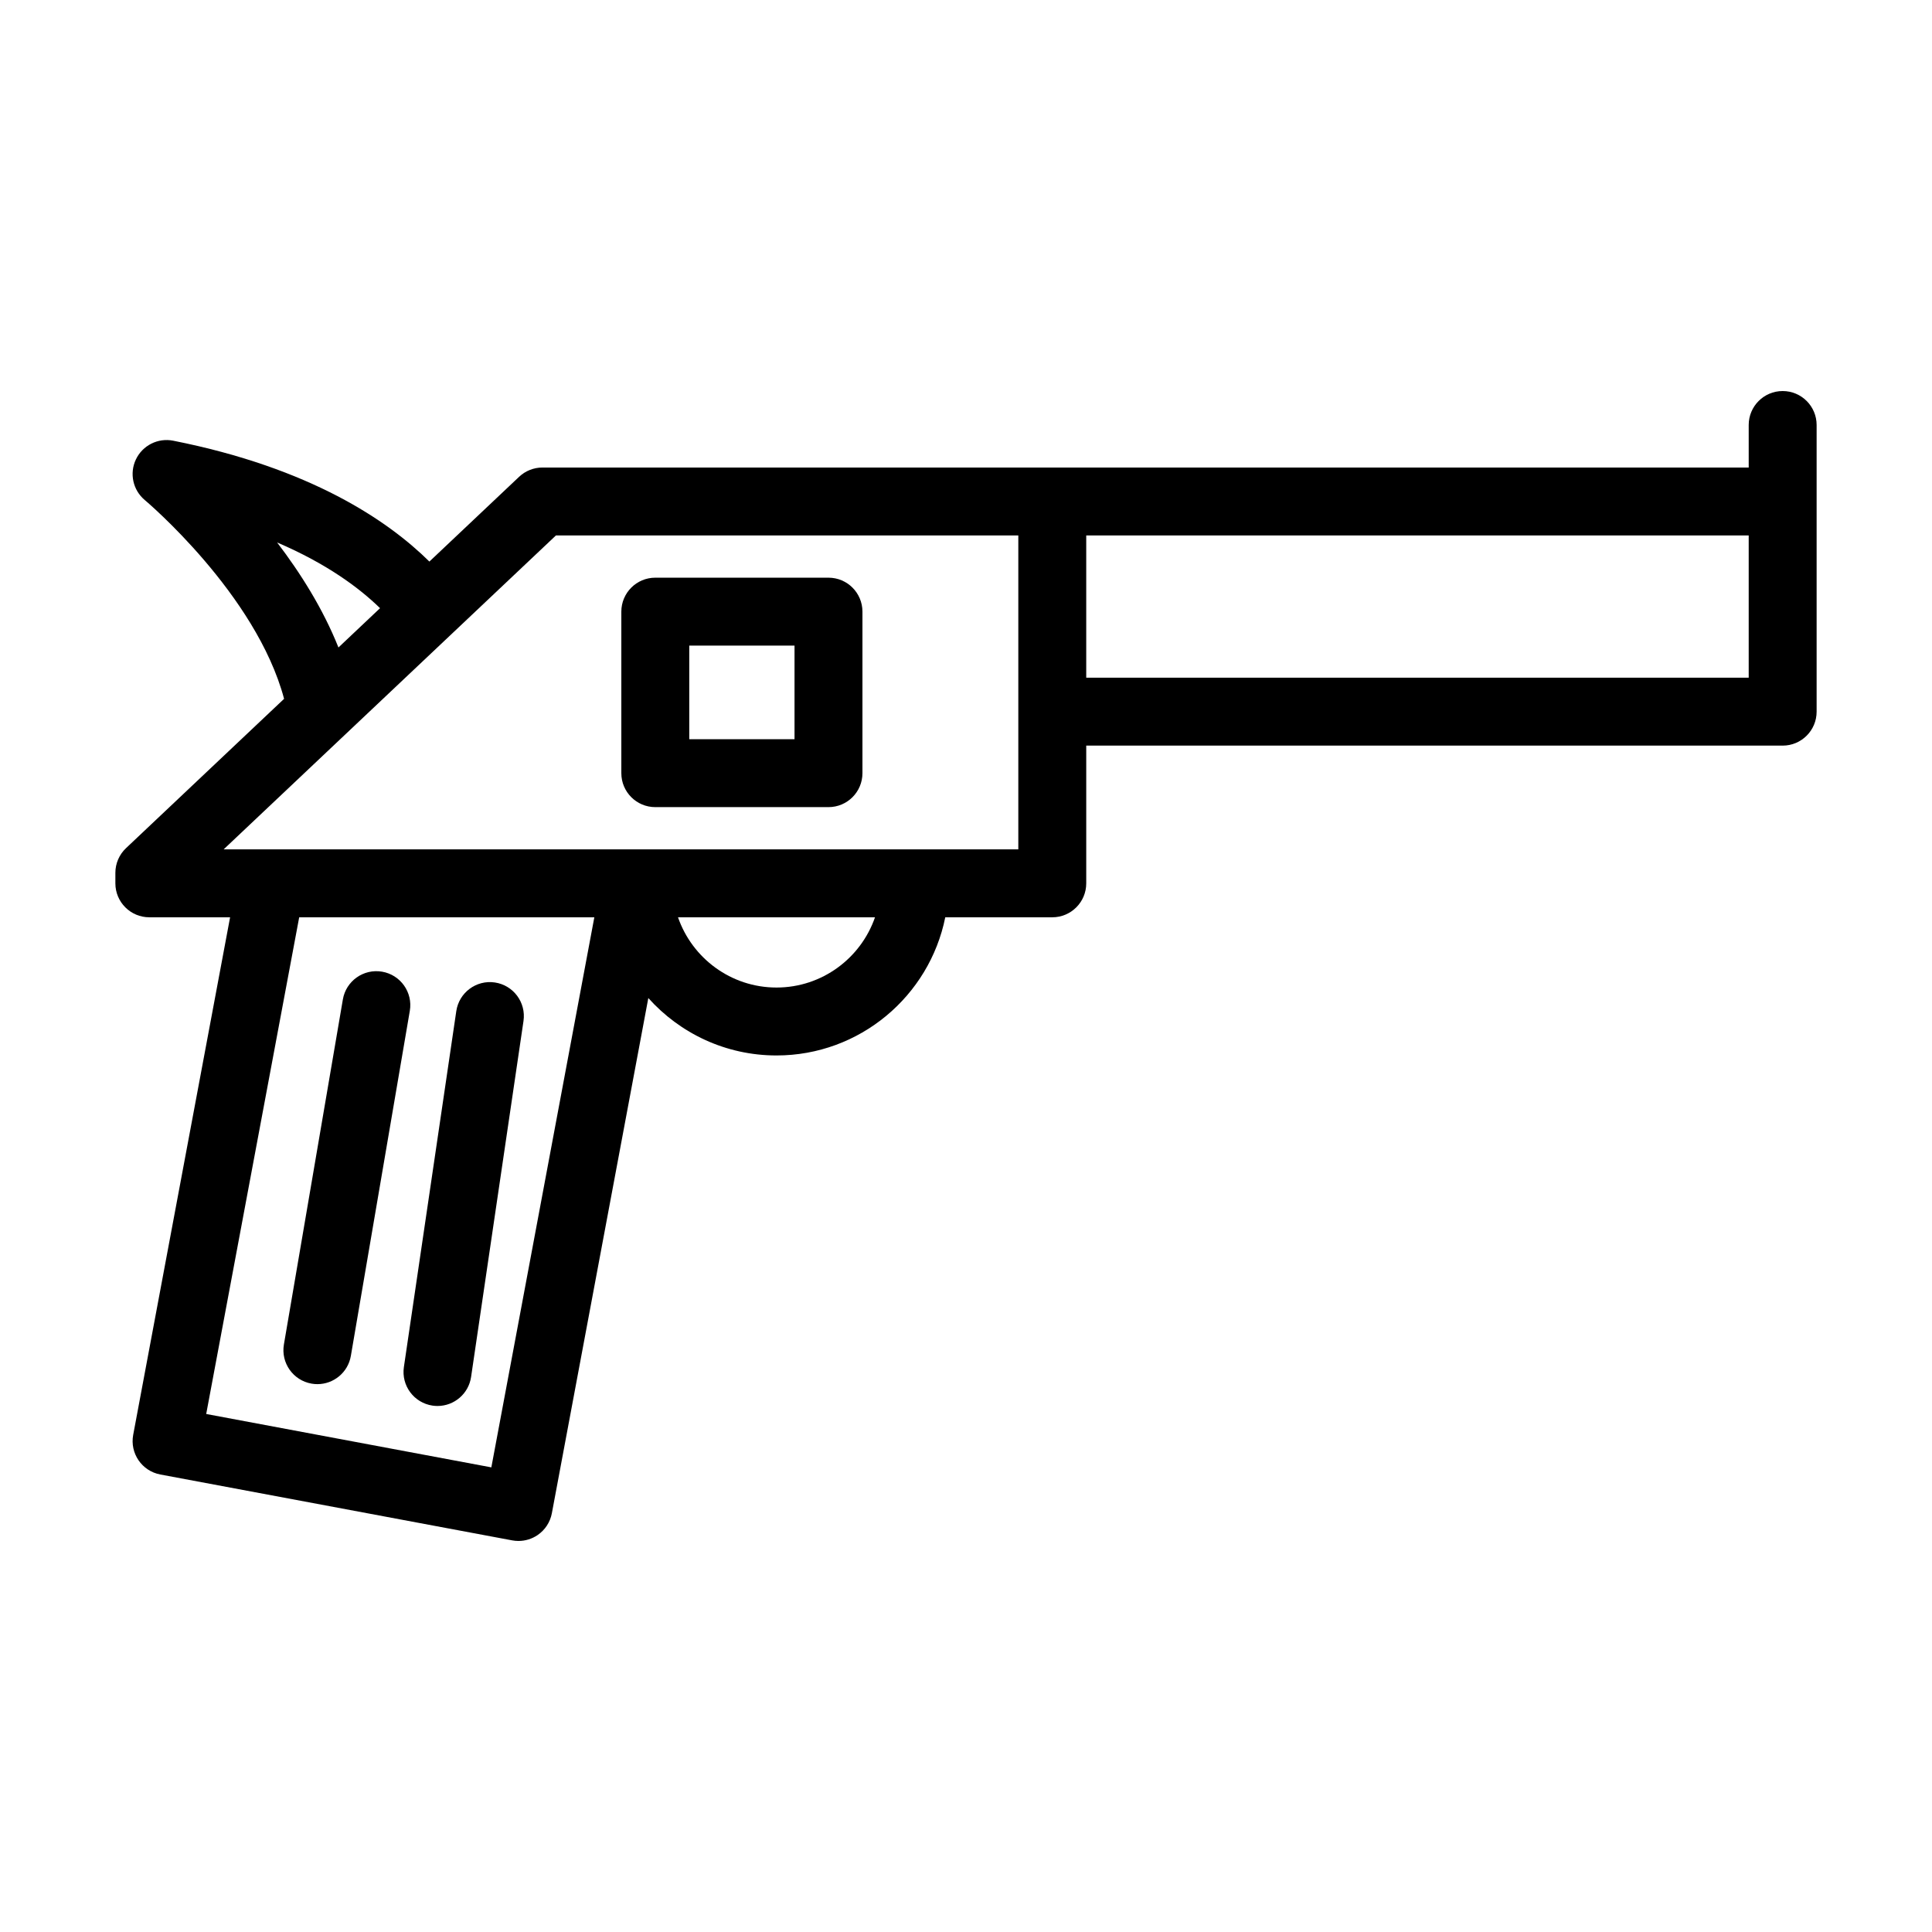
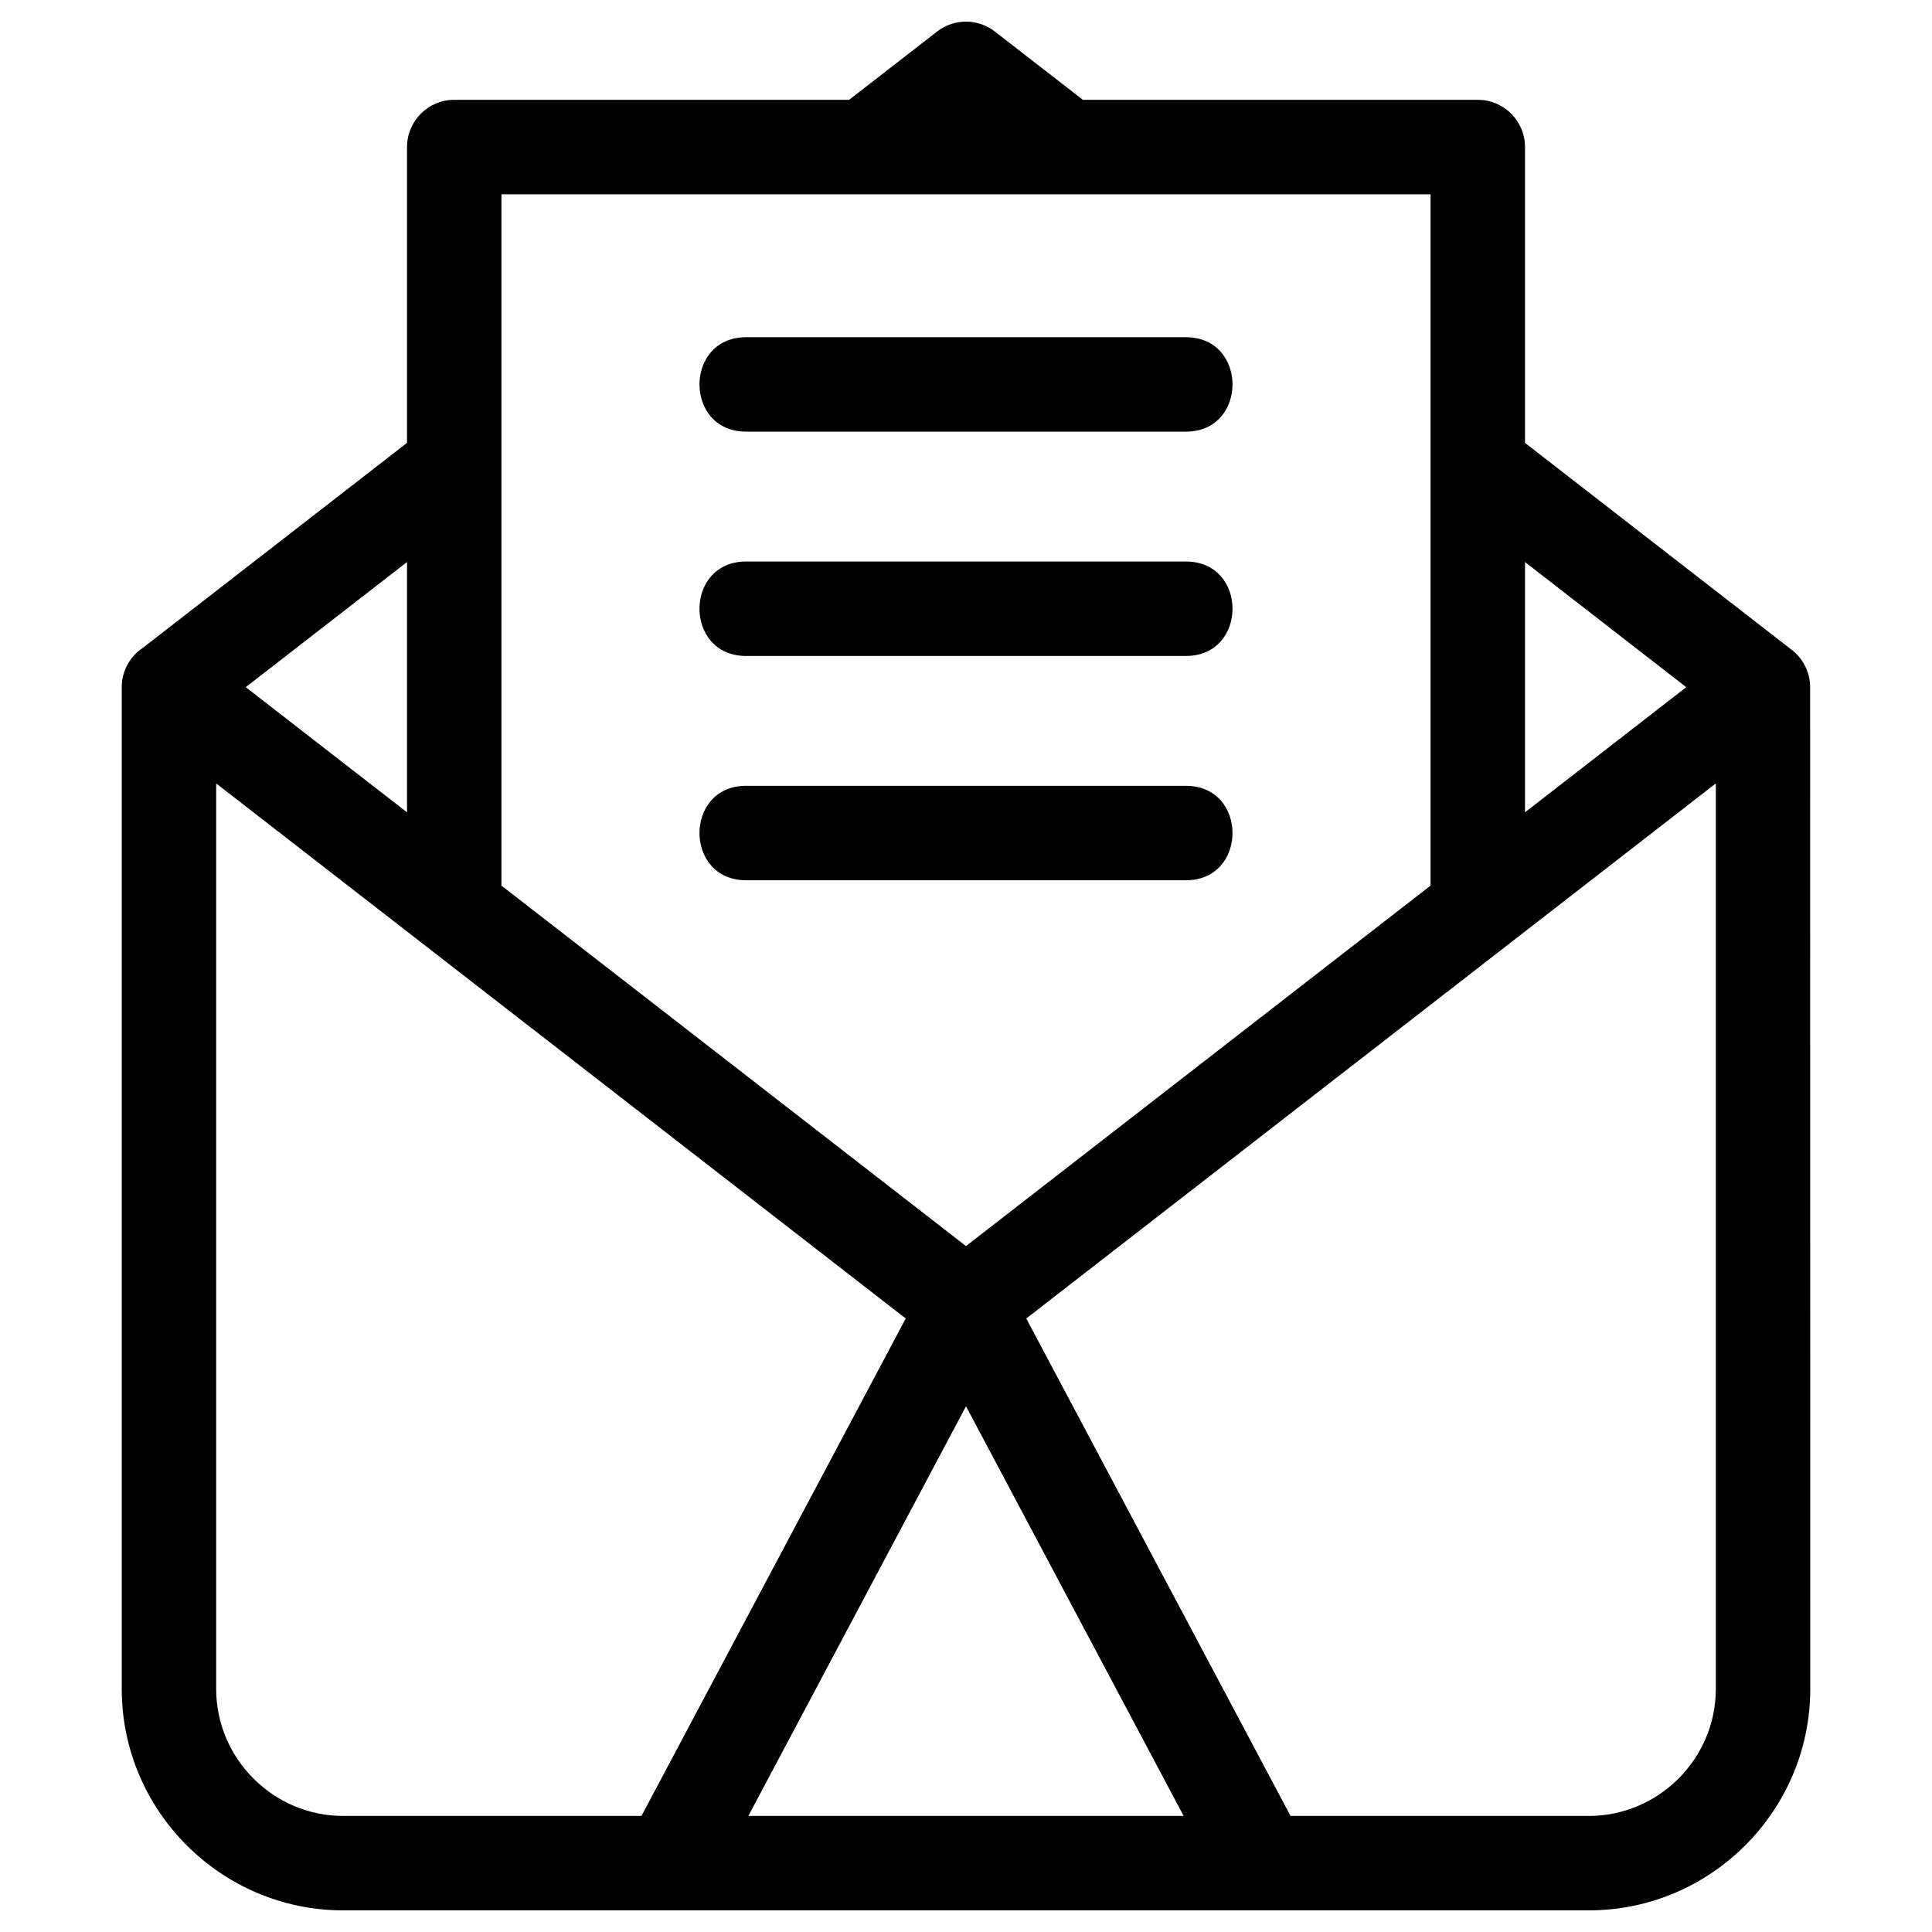
- <svg xmlns="http://www.w3.org/2000/svg" enable-background="new 0 0 512 512" height="512px" id="Layer_1" version="1.1" viewBox="0 0 512 512" width="512px" xml:space="preserve">
-   <g>
-     <path d="M173.66,213.897h45.896c4.971,0,9-4.029,9-9v-42.804c0-4.971-4.029-9-9-9H173.66c-4.971,0-9,4.029-9,9v42.804   C164.66,209.868,168.689,213.897,173.66,213.897z M182.66,171.094h27.896v24.804H182.66V171.094z" />
-     <path d="M60.977,243.093L35.298,380.254c-0.914,4.886,2.305,9.588,7.19,10.503l93.258,17.46c0.55,0.103,1.104,0.153,1.656,0.153   c1.802,0,3.576-0.541,5.084-1.573c1.97-1.349,3.323-3.425,3.763-5.771l25.563-136.535c8.358,9.331,20.488,15.216,33.972,15.216   c22.072,0,40.528-15.759,44.72-36.614h28.36c4.971,0,9-4.029,9-9v-36.496h184.561c4.971,0,9-4.029,9-9v-49.346V132.9V112.63   c0-4.971-4.029-9-9-9s-9,4.029-9,9V123.9H278.863H143.748c-2.299,0-4.51,0.88-6.181,2.458l-23.775,22.461   c-10.991-10.86-31.491-24.806-67.896-32.031c-4.033-0.798-8.101,1.237-9.873,4.949c-1.773,3.713-0.804,8.154,2.355,10.79   c0.312,0.259,29.513,24.897,36.908,52.668l-41.892,39.575c-1.8,1.7-2.819,4.066-2.819,6.542v2.78c0,4.971,4.029,9,9,9H60.977z    M130.212,388.867L54.647,374.72L79.29,243.093h78.214L130.212,388.867z M205.783,261.707c-12.076,0-22.359-7.795-26.102-18.614   h52.203C228.143,253.912,217.859,261.707,205.783,261.707z M463.424,179.597H287.863V141.9h175.561V179.597z M73.443,143.761   c13.098,5.602,21.722,11.998,27.273,17.41l-11.024,10.416C85.584,161.279,79.564,151.781,73.443,143.761z M94.515,191.792   l24.898-23.52c0.006-0.005,0.01-0.011,0.016-0.016l27.898-26.356h122.536v46.696v36.496H168.346H71.818H59.266L94.515,191.792z" />
-     <path d="M82.594,366.682c0.513,0.088,1.022,0.13,1.526,0.13c4.305,0,8.111-3.099,8.86-7.485l15.625-91.437   c0.838-4.899-2.455-9.55-7.355-10.387c-4.893-0.836-9.55,2.455-10.387,7.355l-15.625,91.437   C74.4,361.194,77.693,365.845,82.594,366.682z" />
-     <path d="M114.627,372.502c0.444,0.065,0.886,0.097,1.322,0.097c4.39,0,8.233-3.217,8.893-7.69l13.889-94.33   c0.724-4.917-2.676-9.49-7.594-10.215c-4.913-0.727-9.49,2.675-10.215,7.594l-13.889,94.33   C106.31,367.204,109.709,371.777,114.627,372.502z" />
+ <svg xmlns="http://www.w3.org/2000/svg" height="8.467mm" style="shape-rendering:geometricPrecision; text-rendering:geometricPrecision; image-rendering:optimizeQuality; fill-rule:evenodd; clip-rule:evenodd" version="1.1" viewBox="0 0 846.66 846.66" width="8.467mm" xml:space="preserve">
+   <defs>
+     <style type="text/css">
+    
+     .fil0 {fill:black;fill-rule:nonzero}
+    
+   </style>
+   </defs>
+   <g id="Layer_x0020_1">
+     <path class="fil0" d="M793.31 740.14c0,53.42 -43.62,97.04 -97.04,97.04l-545.88 0c-53.42,0 -97.04,-43.62 -97.04,-97.04l0 -439c0,-7.22 3.7,-13.58 9.31,-17.28l115.71 -89.78 0 -129.64c0,-11.42 9.26,-20.69 20.69,-20.69l173.04 0 38.62 -29.97c7.71,-5.95 18.3,-5.6 25.56,0.27l38.28 29.7 173.04 0c11.43,0 20.7,9.27 20.7,20.69l0 129.64 116.64 90.51c5.24,3.9 8.31,10.06 8.31,16.55l0.06 439zm-466.37 -550.98c-27.21,0 -27.21,-41.38 0,-41.38l192.78 0c27.21,0 27.21,41.38 0,41.38l-192.78 0zm0 196.59c-27.21,0 -27.21,-41.38 0,-41.38l192.78 0c27.21,0 27.21,41.38 0,41.38l-192.78 0zm0 -98.29c-27.21,0 -27.21,-41.39 0,-41.39l192.78 0c27.21,0 27.21,41.39 0,41.39l-192.78 0zm-148.57 -41.16l-70.68 54.84 70.68 54.84 0 -109.68zm41.38 141.8l203.58 157.97 203.58 -157.97 0 -302.96 -407.16 0 0 302.96zm448.55 -32.12l70.67 -54.84 -70.67 -54.84 0 109.68zm-573.57 -12.67l0 396.83c0,30.57 25.09,55.66 55.66,55.66l130.72 0 115.81 -218c-100.73,-78.16 -201.46,-156.33 -302.19,-234.49zm355.01 234.49l115.81 218 130.72 0c30.57,0 55.66,-25.09 55.66,-55.66l0 -396.83c-100.73,78.16 -201.46,156.33 -302.19,234.49zm68.97 218l-95.38 -179.53 -95.38 179.53 190.76 0z" />
  </g>
</svg>
